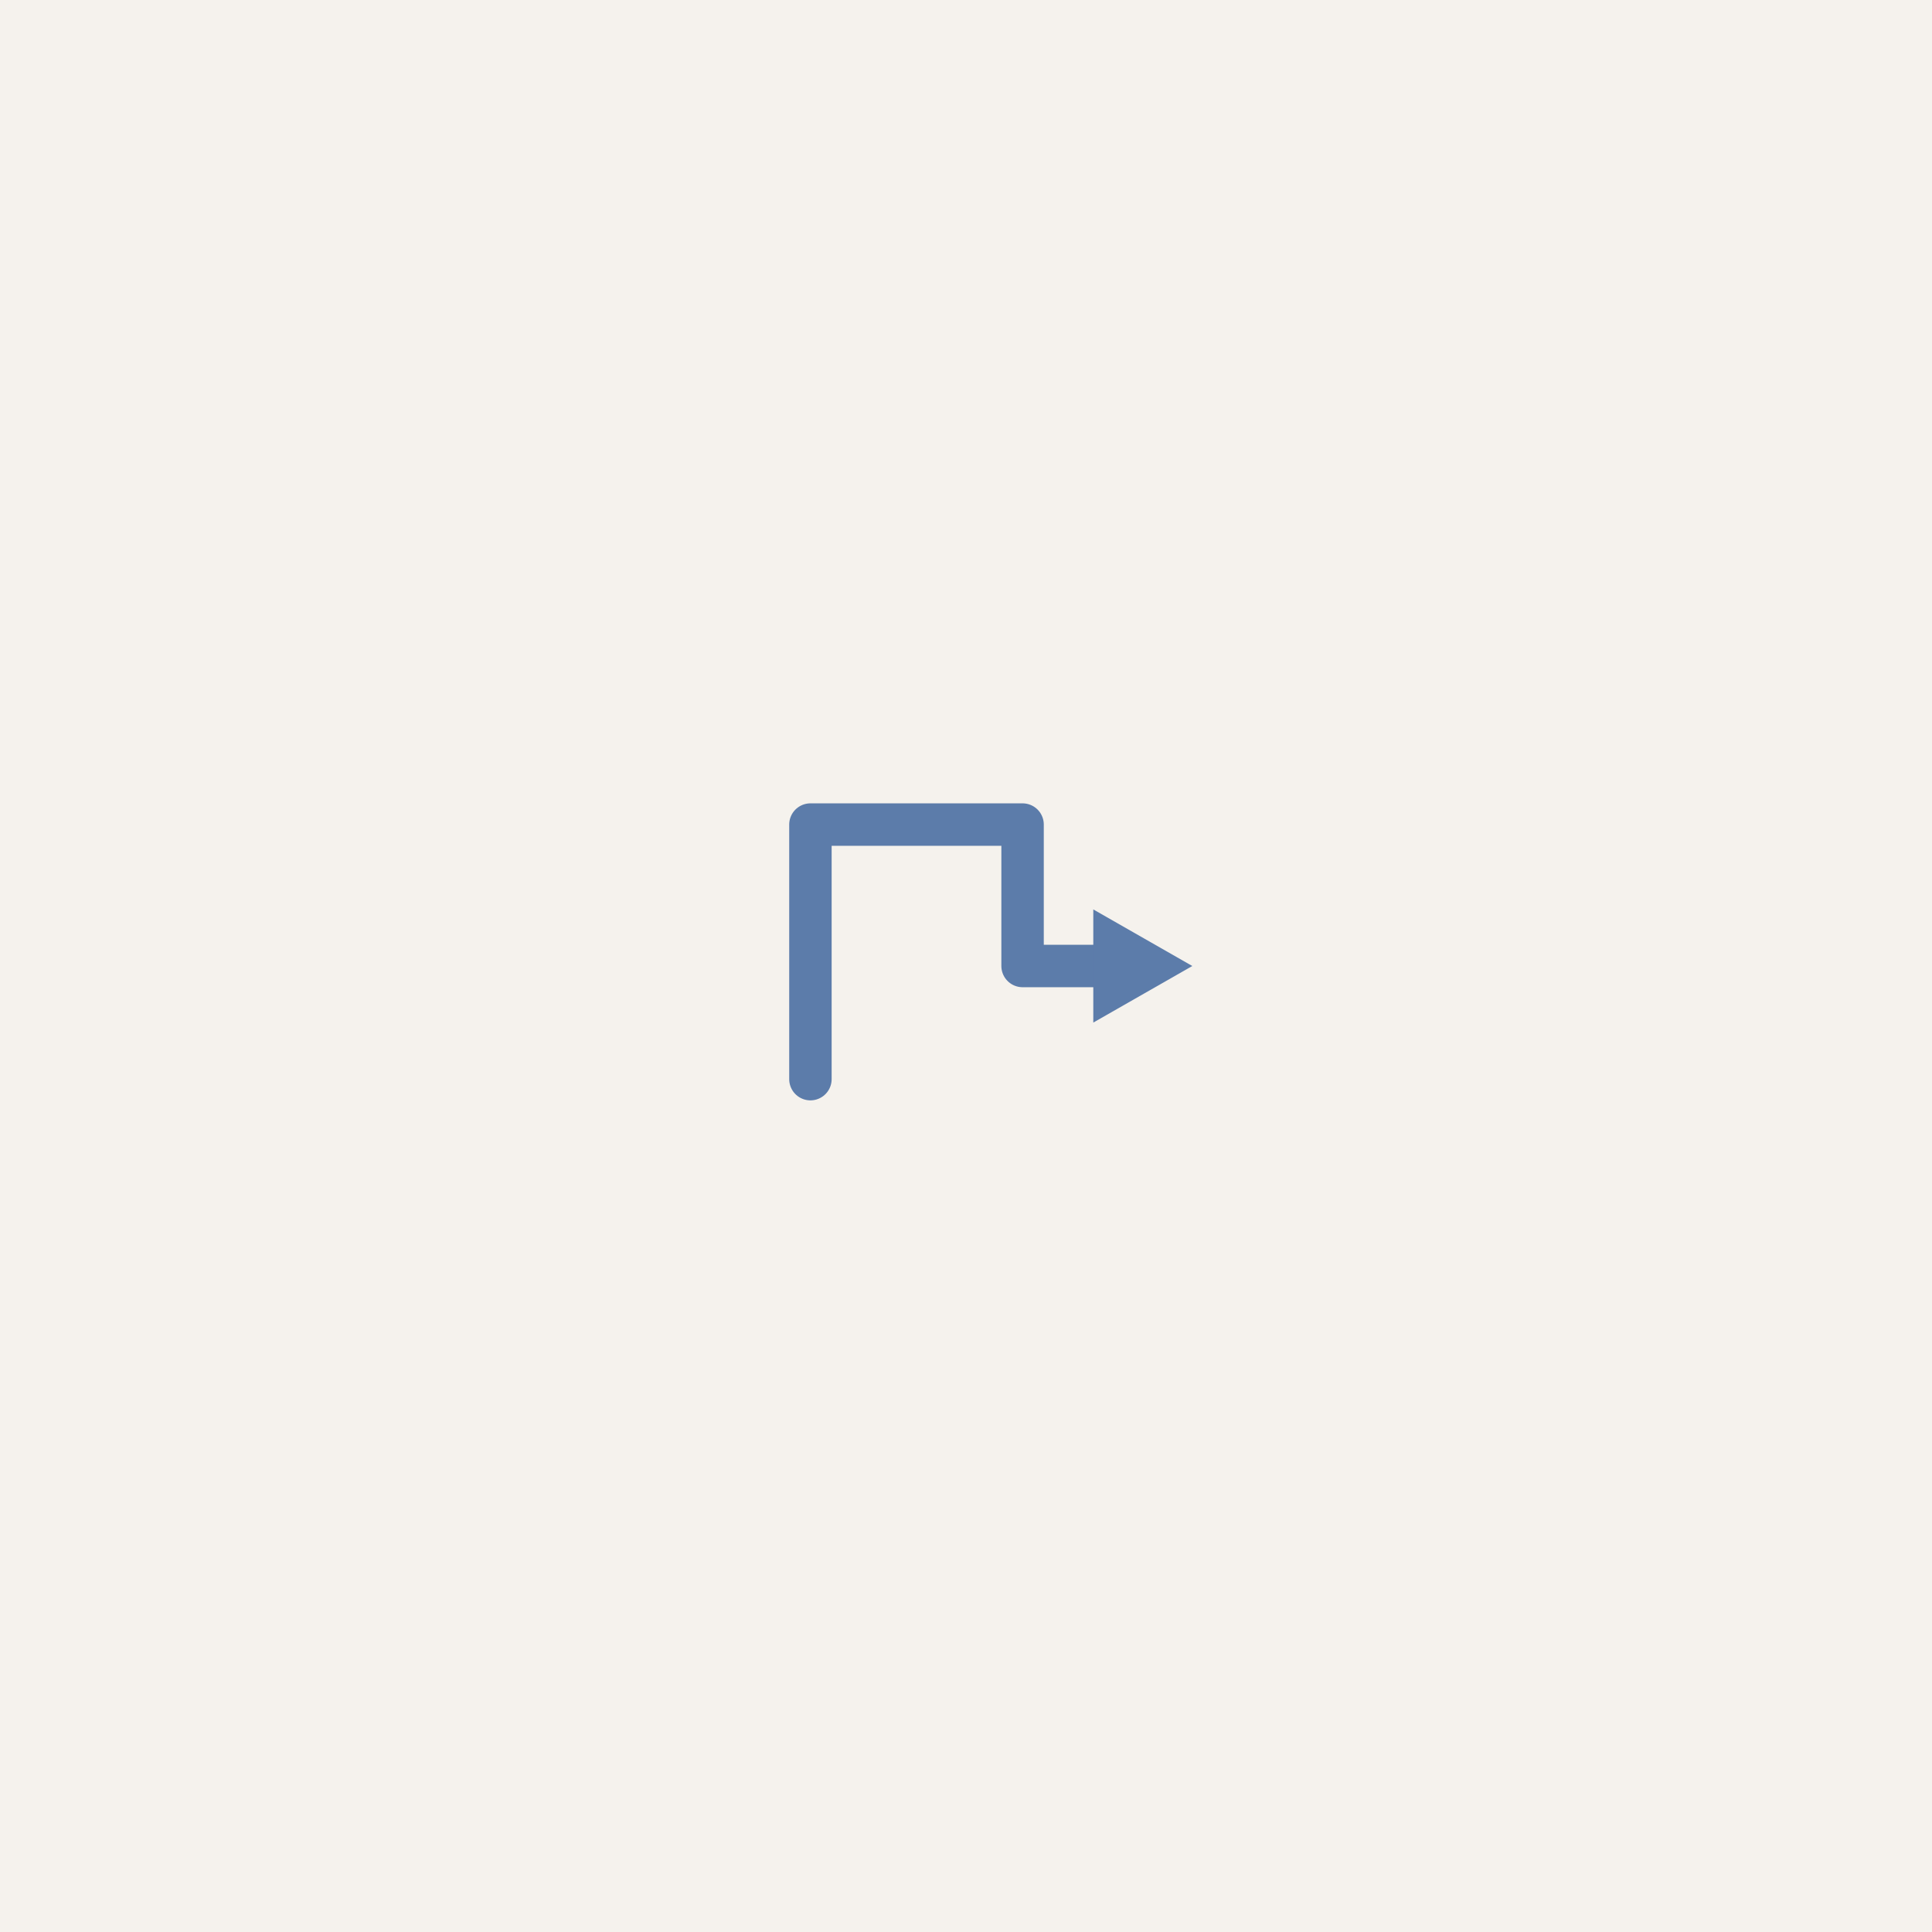
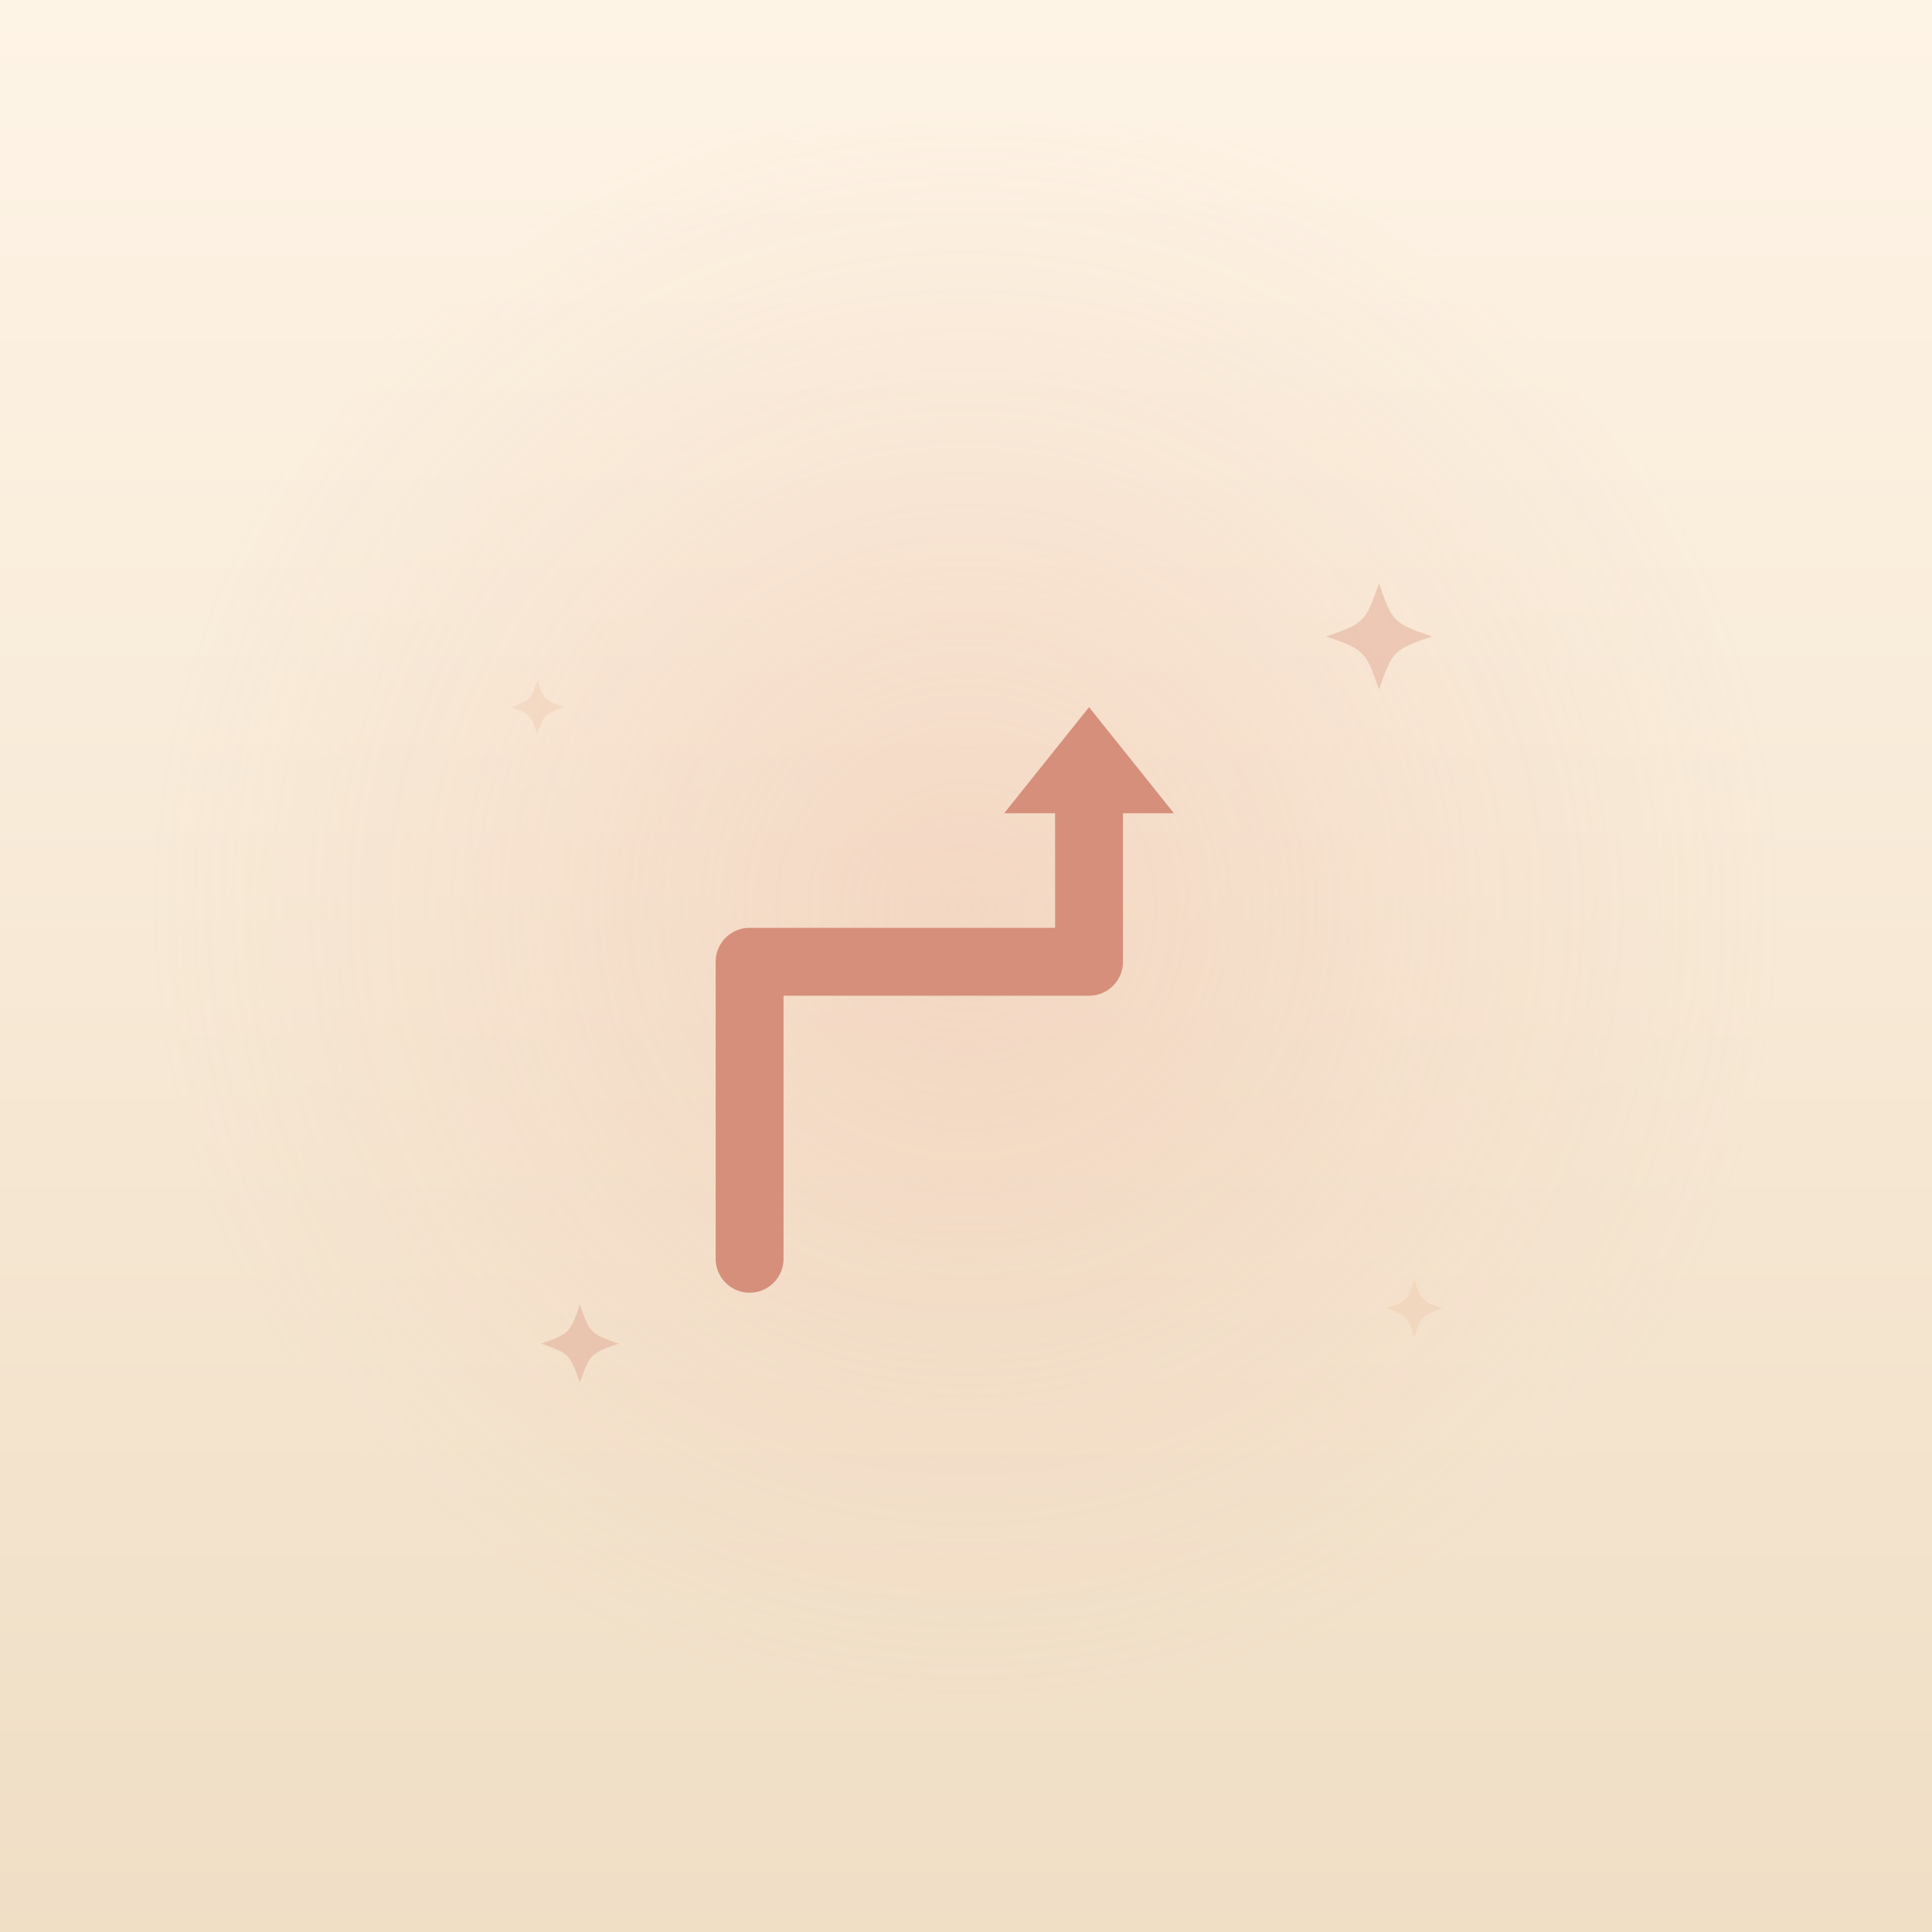
- <svg xmlns="http://www.w3.org/2000/svg" width="2732" height="2732">
-   <rect width="2732" height="2732" fill="#f5f2ed" />
-   <g transform="translate(866,866)" stroke="#5c7caa" stroke-width="60" stroke-linecap="round" stroke-linejoin="round" fill="none">
-     <polyline points="280,660 280,300 580,300 580,500 750,500" />
+ <svg xmlns="http://www.w3.org/2000/svg" width="2732" height="2732" viewBox="0 0 2732 2732">
+   <defs>
+     <linearGradient id="bg" x1="0" y1="0" x2="0" y2="1">
+       <stop offset="0%" stop-color="#fef4e6" />
+       <stop offset="100%" stop-color="#f0dec5" />
+     </linearGradient>
+     <radialGradient id="glow" cx="50%" cy="47%" r="42%">
+       <stop offset="0%" stop-color="#e8a890" stop-opacity="0.28" />
+       <stop offset="60%" stop-color="#e8a890" stop-opacity="0.10" />
+       <stop offset="100%" stop-color="#e8a890" stop-opacity="0" />
+     </radialGradient>
+     <path id="sparkle" d="M 0,-100 C 25,-30 25,-25 100,0 C 25,25 25,30 0,100 C -25,30 -25,25 -100,0 C -25,-25 -25,-30 0,-100 Z" />
+   </defs>
+   <rect width="2732" height="2732" fill="url(#bg)" />
+   <rect width="2732" height="2732" fill="url(#glow)" />
+   <g fill="#d68f7a" opacity="0.35">
+     <use href="#sparkle" transform="translate(1950 900) scale(0.75)" />
+     <use href="#sparkle" transform="translate(820 1900) scale(0.55)" />
  </g>
-   <polygon transform="translate(866,866)" points="820,500 680,420 680,580" fill="#5c7caa" />
+   <g fill="#e8b896" opacity="0.25">
+     <use href="#sparkle" transform="translate(2000 1850) scale(0.40)" />
+     <use href="#sparkle" transform="translate(760 1000) scale(0.38)" />
+   </g>
+   <g stroke="#d68f7a" stroke-width="96" stroke-linecap="round" stroke-linejoin="round" fill="none">
+     <polyline points="1060,1780 1060,1360 1540,1360 1540,1150" />
+   </g>
+   <polygon points="1540,1000 1420,1150 1660,1150" fill="#d68f7a" />
</svg>
